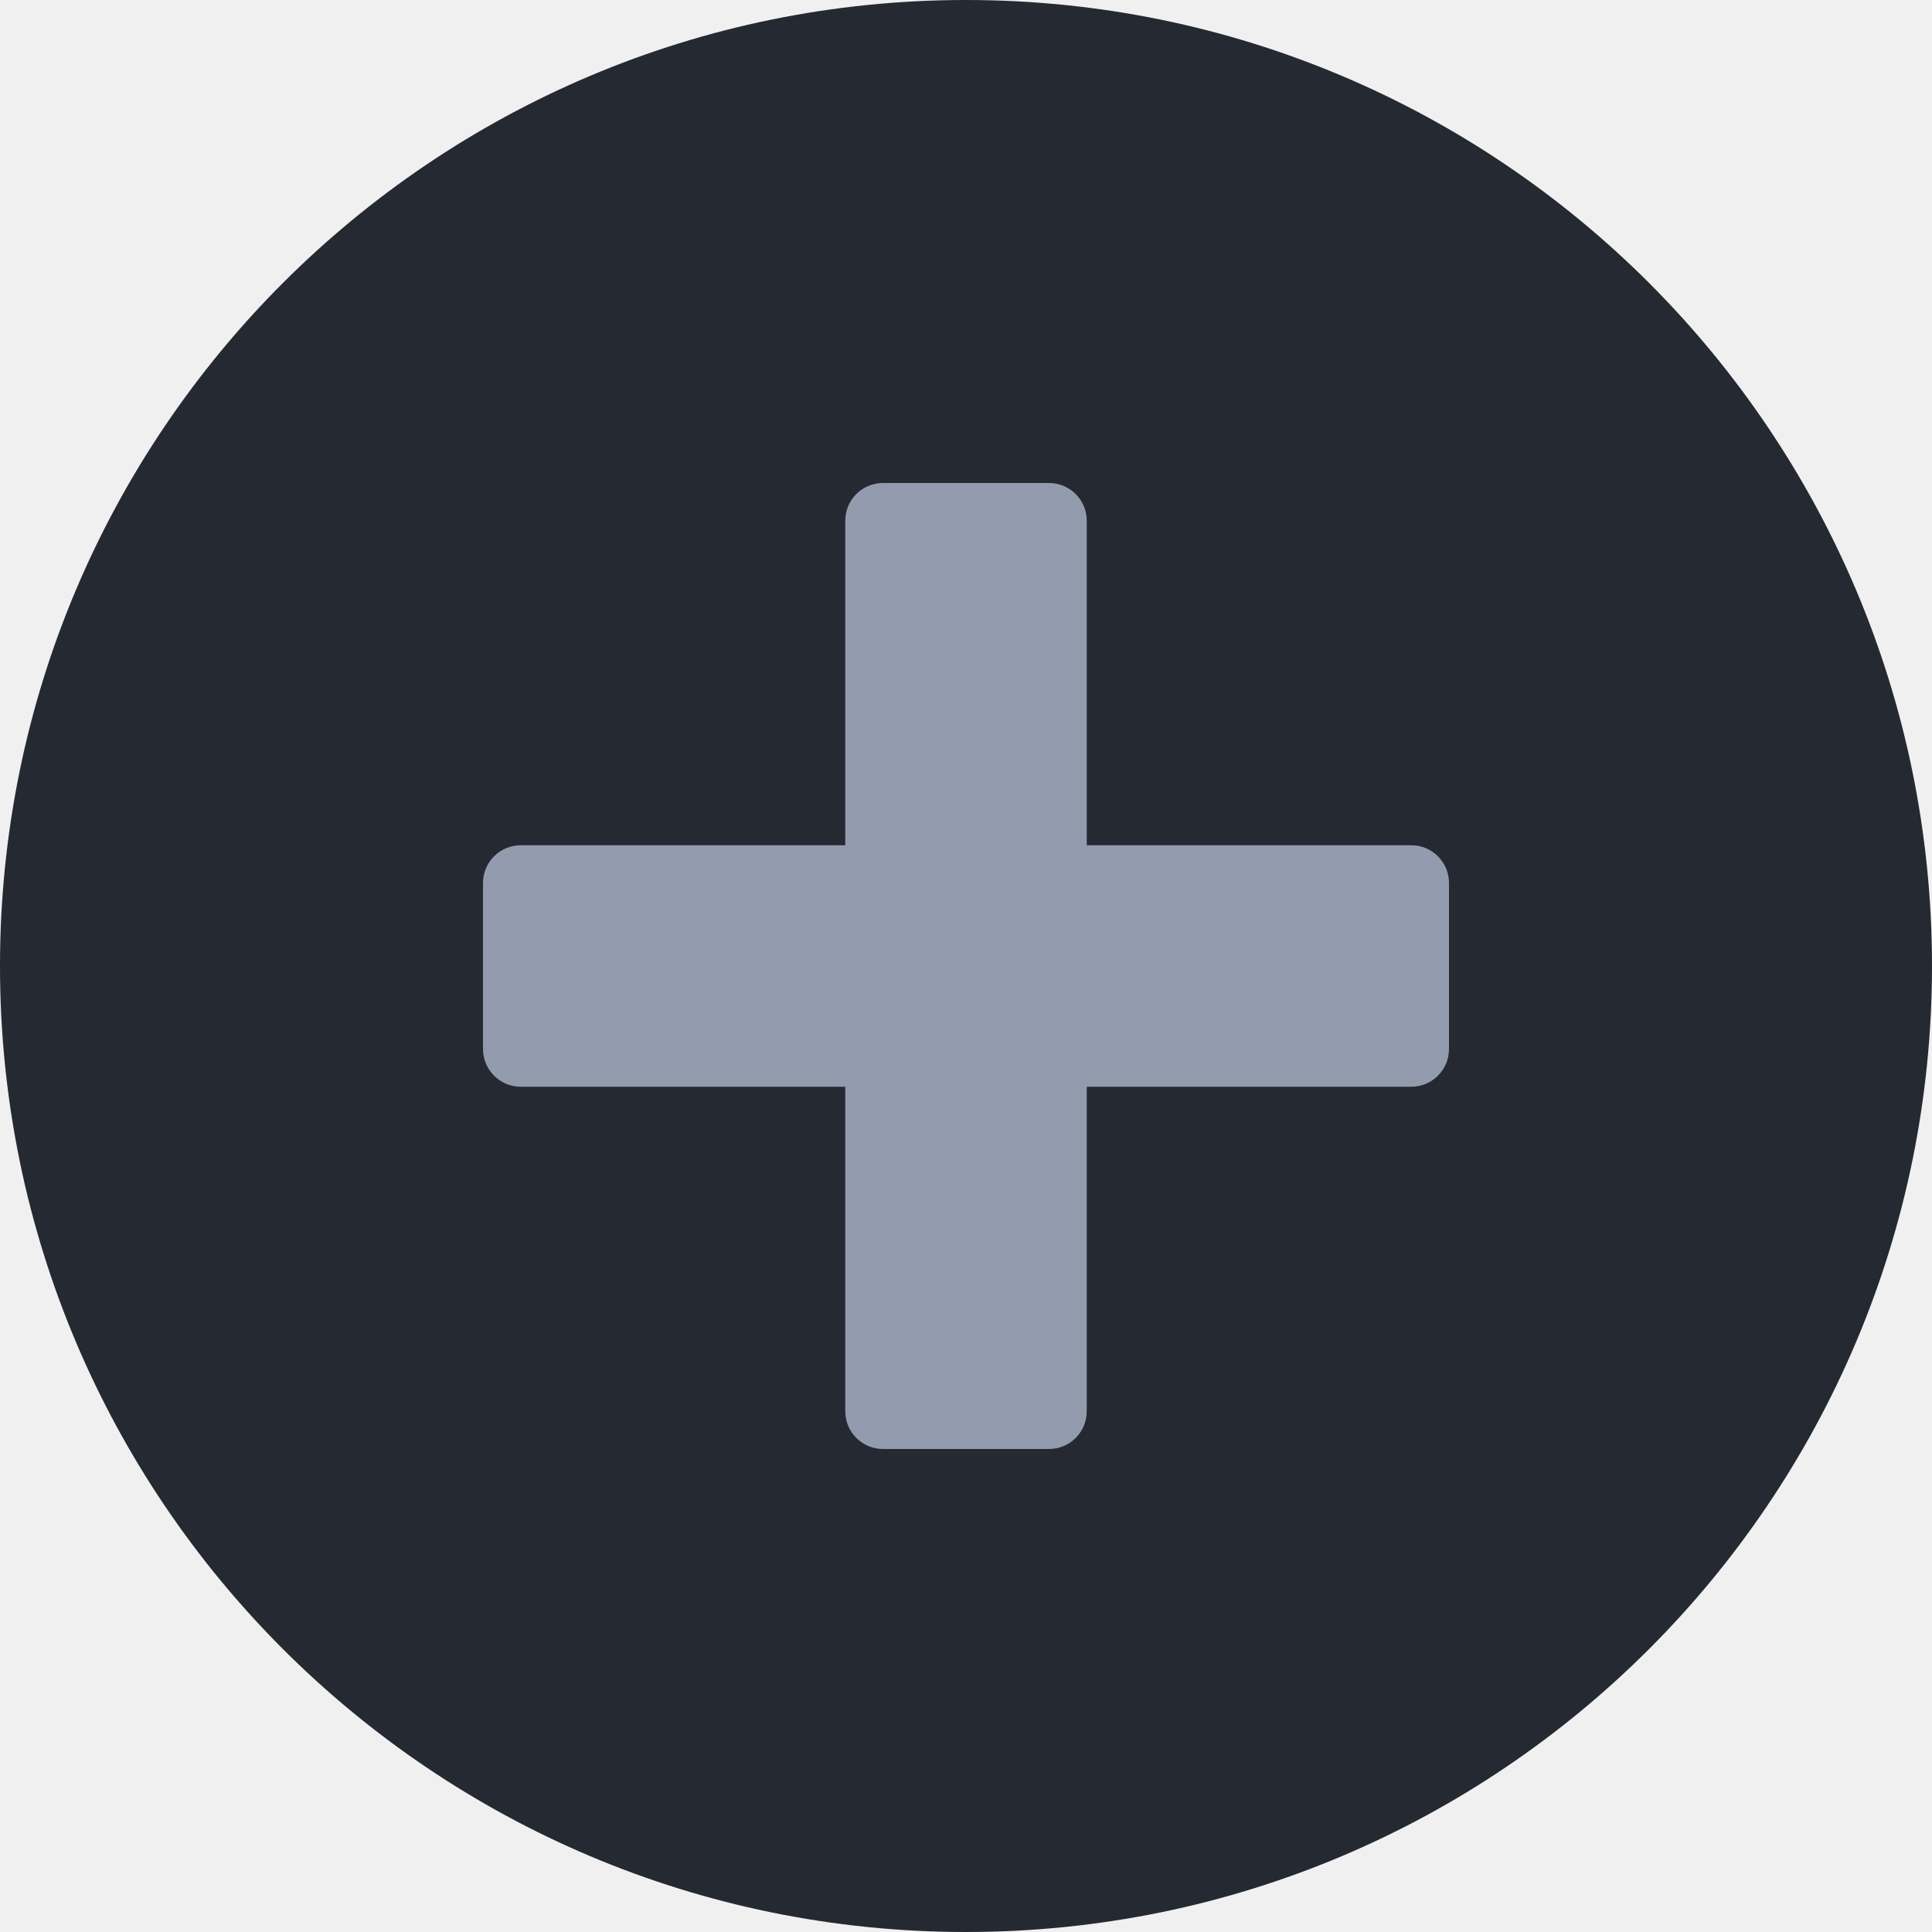
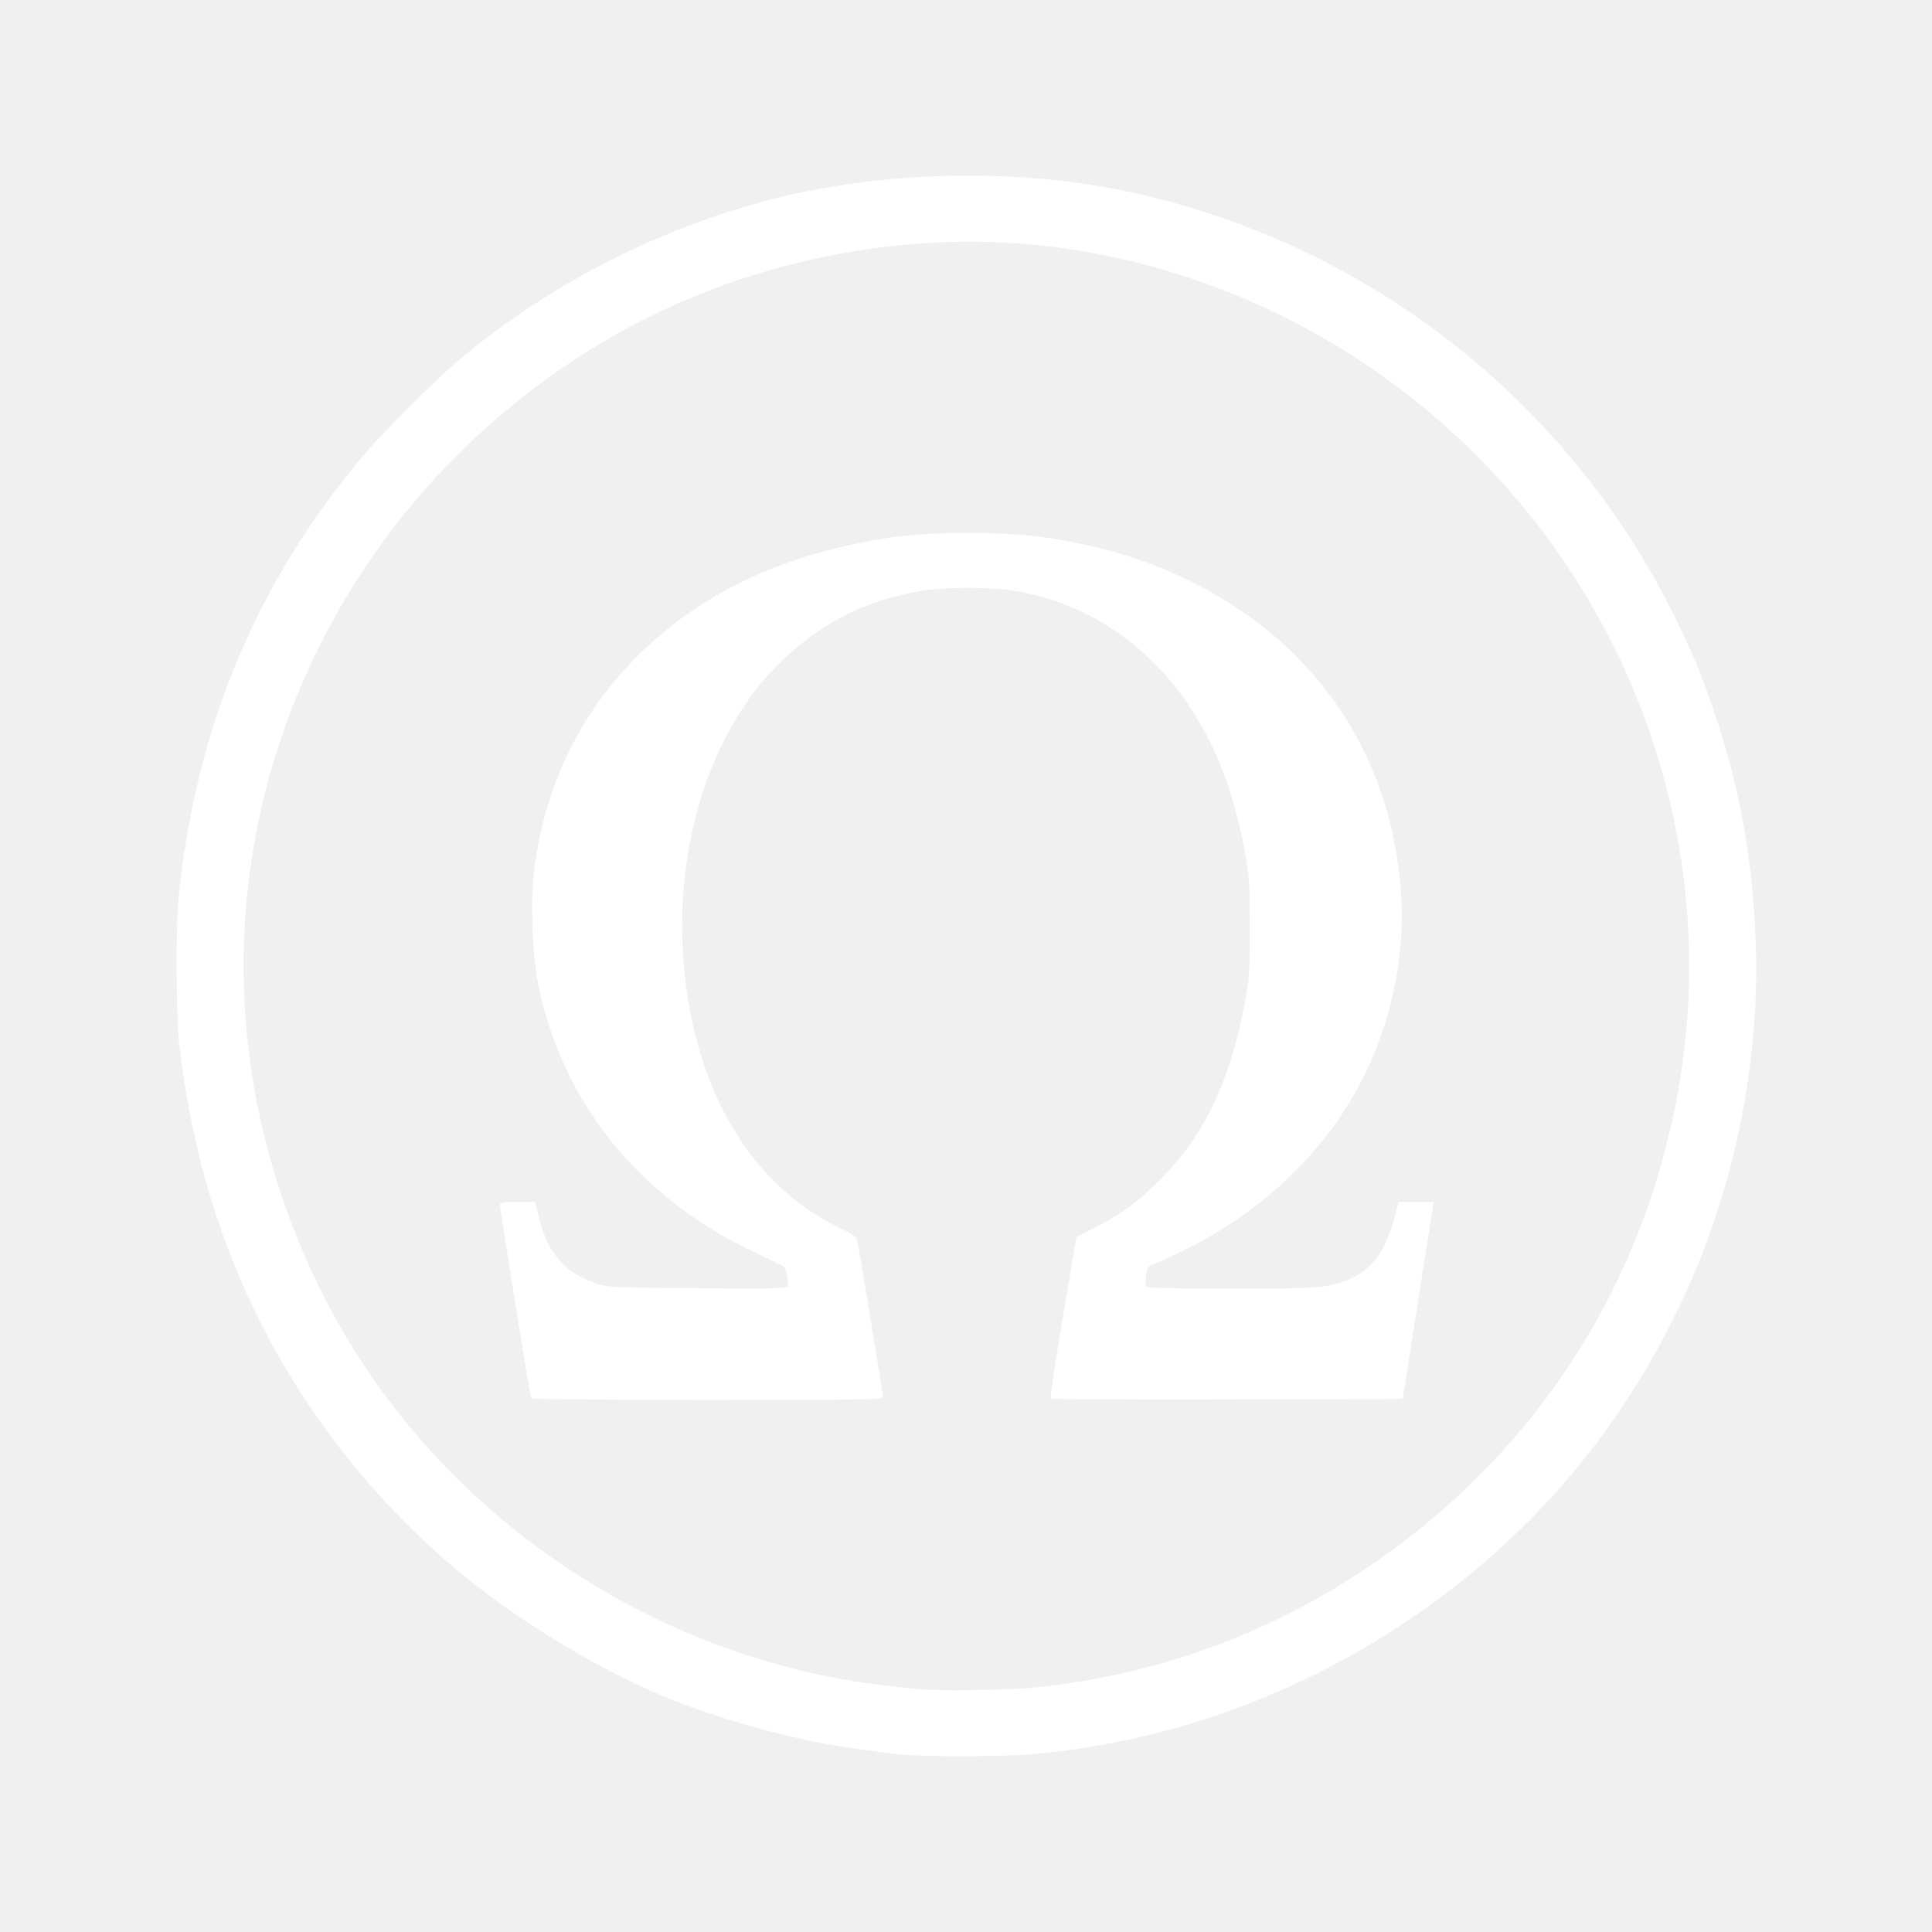
- <svg xmlns="http://www.w3.org/2000/svg" viewBox="0 0 512 512" version="1.1">
-   <style>
-     .cross {
-       fill: #939BAE;
-     }
-     .circle {
-       fill: #252931;
-     }
- 
-     @media (prefers-color-scheme: light) {
-       .cross {
-         fill: #939BAE;
-       }
-       .circle {
-         fill: #252931;
-       }
-     }
- 
-     @media (prefers-color-scheme: dark) {
-       .cross {
-         fill: #252931;
-       }
-       .circle {
-         fill: #939BAE;
-       }
-     }
-   </style>
-   <circle cx="256" cy="256" r="256" class="circle" />
-   <path d="M374 224H138C132.477 224 128 228.477 128 234V278C128 283.523 132.477 288 138 288H374C379.523 288 384 283.523 384 278V234C384 228.477 379.523 224 374 224Z" class="cross" />
-   <path d="M278 128H234C228.477 128 224 132.477 224 138V374C224 379.523 228.477 384 234 384H278C283.523 384 288 379.523 288 374V138C288 132.477 283.523 128 278 128Z" class="cross" />
+ <svg xmlns="http://www.w3.org/2000/svg" viewBox="0 0 1024 1024" version="1.1">
+   <path d="M 544.60 929.96 C532.80,930.91 497.01,931.10 482.50,930.29 C473.23,929.77 446.82,926.12 433.50,923.51 C409.09,918.74 378.06,909.68 356.50,901.04 C324.70,888.29 287.67,867.04 257.29,844.11 C206.02,805.42 162.95,752.78 134.91,694.55 C113.74,650.58 100.76,604.42 94.84,552.00 C94.19,546.22 93.64,528.45 93.62,512.50 C93.58,482.48 94.62,469.31 99.07,443.00 C111.83,367.62 142.80,300.64 191.87,242.30 C202.80,229.30 228.78,203.19 241.92,191.99 C297.45,144.67 369.52,110.87 440.00,99.09 C492.64,90.30 548.52,91.15 597.37,101.49 C723.81,128.27 831.02,211.66 887.92,327.50 C897.54,347.07 901.19,355.87 908.26,376.50 C922.29,417.43 929.31,456.93 930.66,502.50 C932.55,566.56 918.13,634.05 890.06,692.50 C863.57,747.67 827.95,793.66 781.96,832.07 C714.26,888.62 630.83,923.03 544.60,929.96 ZM 487.00 895.34 C496.93,896.31 535.05,895.80 547.56,894.53 C619.52,887.21 684.67,861.68 742.50,818.16 C818.55,760.92 869.23,680.10 887.91,586.27 C902.97,510.64 894.89,433.69 864.37,362.25 C834.83,293.08 784.93,233.44 721.62,191.64 C651.43,145.29 568.04,122.99 487.56,129.06 C419.96,134.15 356.82,155.68 302.00,192.32 C176.45,276.23 110.80,423.20 133.53,569.50 C140.80,616.30 157.05,662.66 180.54,703.59 C237.15,802.21 338.12,872.00 451.50,890.90 C461.81,892.61 471.23,893.79 487.00,895.34 ZM 468.00 740.39 C468.00,741.86 459.82,742.00 375.06,742.00 C323.94,742.00 281.88,741.62 281.59,741.15 C281.30,740.68 279.24,728.87 277.02,714.90 C274.79,700.93 271.17,678.41 268.98,664.85 C266.79,651.30 265.00,639.49 265.00,638.60 C265.00,637.25 266.43,637.00 274.31,637.00 L 283.61 637.00 L 285.24 643.80 C290.18,664.35 298.71,674.39 316.29,680.33 C322.19,682.33 324.88,682.45 369.76,682.78 C408.08,683.06 417.11,682.88 417.51,681.81 C418.36,679.55 416.55,671.74 414.99,670.94 C414.17,670.52 406.80,666.98 398.62,663.07 C338.53,634.41 298.46,584.71 285.42,522.66 C282.26,507.58 281.07,479.31 282.92,462.99 C288.16,416.85 308.06,376.17 340.62,345.04 C374.38,312.77 417.16,293.18 472.00,284.88 C493.09,281.69 533.11,281.69 554.00,284.87 C583.10,289.31 606.52,296.25 628.93,307.07 C694.51,338.75 734.71,395.22 741.94,465.86 C744.73,493.07 741.69,520.01 732.85,546.44 C716.56,595.19 679.84,636.26 630.07,661.38 C623.16,664.87 615.40,668.51 612.83,669.47 C608.33,671.15 608.13,671.39 607.49,676.06 C607.13,678.73 607.12,681.38 607.47,681.95 C607.91,682.66 622.53,683.00 651.97,683.00 C686.75,683.00 697.44,682.69 703.64,681.50 C723.18,677.77 733.23,667.56 739.04,645.56 L 741.30 637.00 L 759.87 637.00 L 759.37 640.25 C759.09,642.04 755.40,665.55 751.16,692.50 L 743.45 741.50 L 650.53 741.76 C599.42,741.90 557.29,741.67 556.90,741.26 C556.51,740.84 559.41,721.40 563.34,698.05 L 570.50 655.61 L 580.54 650.54 C594.51,643.49 602.81,637.38 615.06,625.09 C638.68,601.40 652.50,572.06 660.17,529.32 C662.18,518.08 662.46,513.36 662.41,491.00 C662.37,467.81 662.12,464.17 659.69,450.84 C656.44,433.01 651.47,416.17 645.14,401.50 C624.49,353.68 586.35,321.87 539.50,313.42 C525.96,310.98 500.30,310.98 486.50,313.43 C456.03,318.84 430.49,332.78 409.05,355.69 C365.64,402.07 349.90,483.68 370.47,555.78 C383.08,599.97 409.45,633.67 444.67,650.60 C452.36,654.30 453.93,655.45 454.40,657.75 C455.71,664.24 468.00,738.93 468.00,740.39 Z" fill="white" />
</svg>
